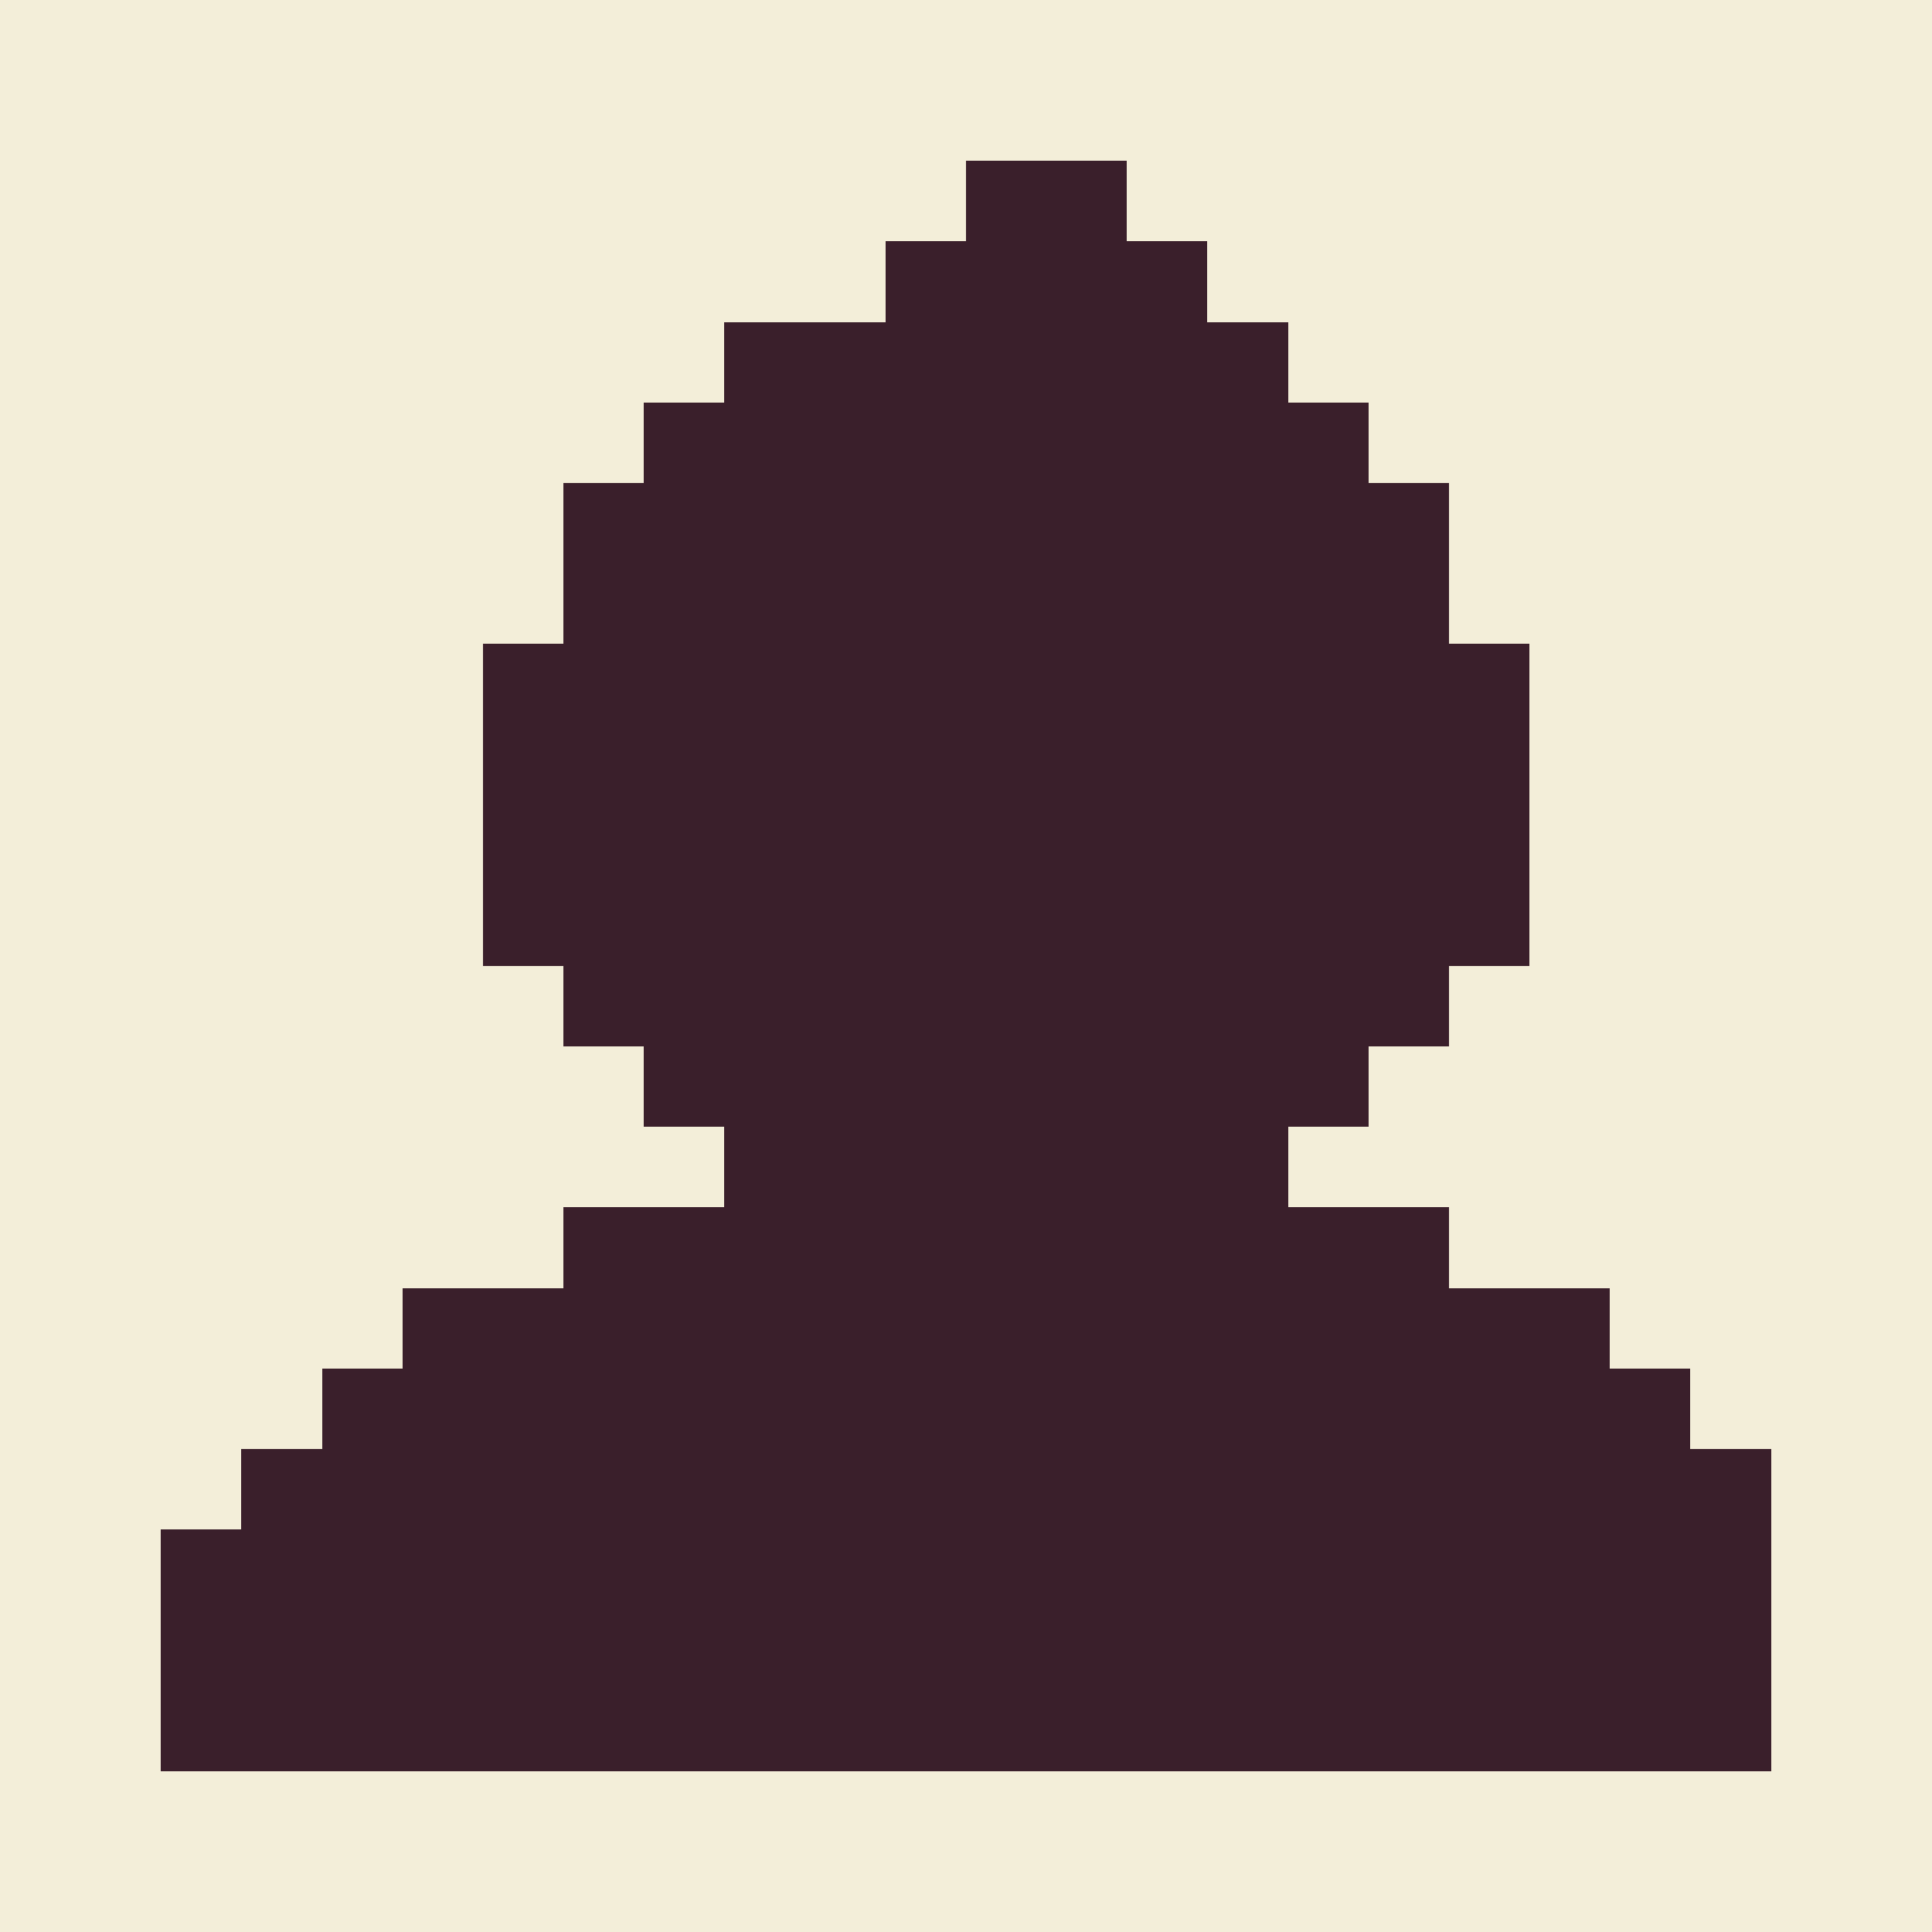
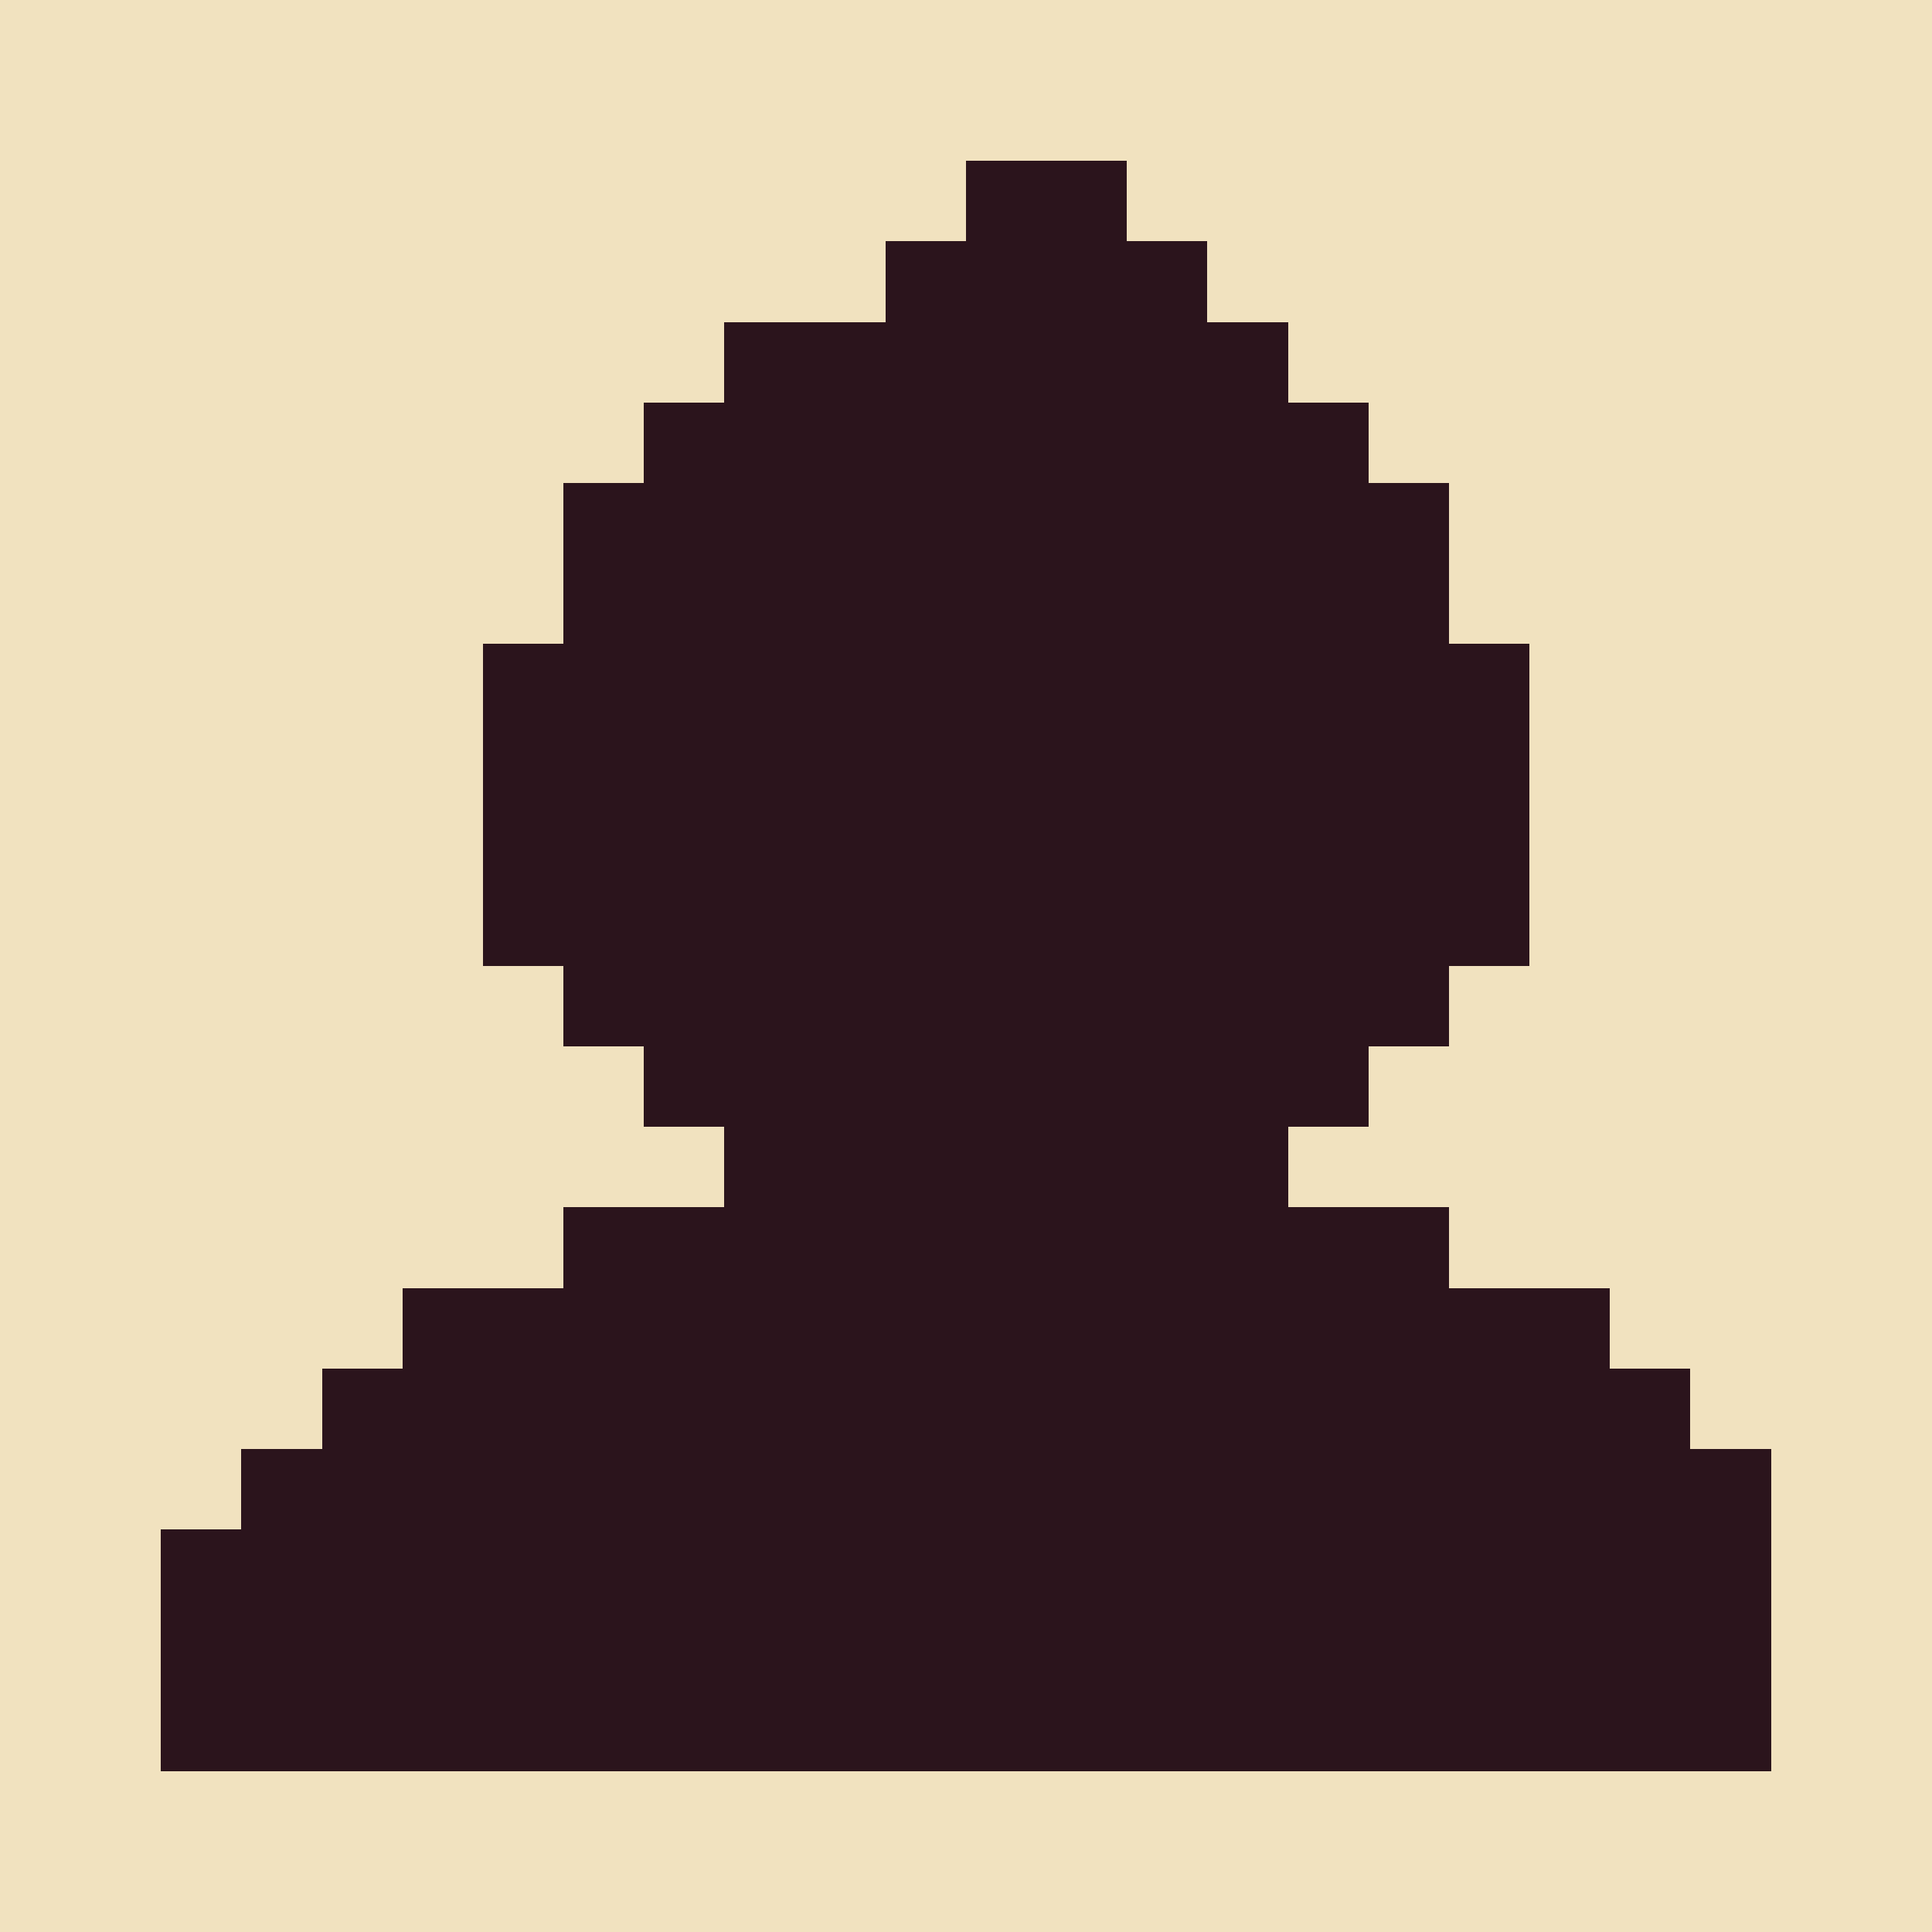
<svg xmlns="http://www.w3.org/2000/svg" viewBox="0 0 24 24" shape-rendering="crispEdges">
-   <rect width="24" height="24" fill="#F3EED9" />
-   <g fill="#3A1F2B" transform="translate(2 0)">
+   <rect width="24" height="24" fill="#F1E2BF" />
+   <g fill="#2B141C" transform="translate(2 0)">
    <rect x="10" y="2" width="2" height="1" />
    <rect x="9" y="3" width="4" height="1" />
    <rect x="7" y="4" width="7" height="1" />
    <rect x="6" y="5" width="9" height="1" />
    <rect x="5" y="6" width="11" height="1" />
    <rect x="5" y="7" width="11" height="1" />
    <rect x="4" y="8" width="13" height="1" />
    <rect x="4" y="9" width="13" height="1" />
    <rect x="4" y="10" width="13" height="1" />
    <rect x="4" y="11" width="13" height="1" />
    <rect x="5" y="12" width="11" height="1" />
    <rect x="6" y="13" width="9" height="1" />
    <rect x="7" y="14" width="7" height="1" />
    <rect x="5" y="15" width="11" height="1" />
    <rect x="3" y="16" width="15" height="1" />
    <rect x="2" y="17" width="17" height="1" />
    <rect x="1" y="18" width="19" height="1" />
    <rect x="0" y="19" width="20" height="1" />
    <rect x="0" y="20" width="20" height="1" />
    <rect x="0" y="21" width="20" height="1" />
  </g>
</svg>
